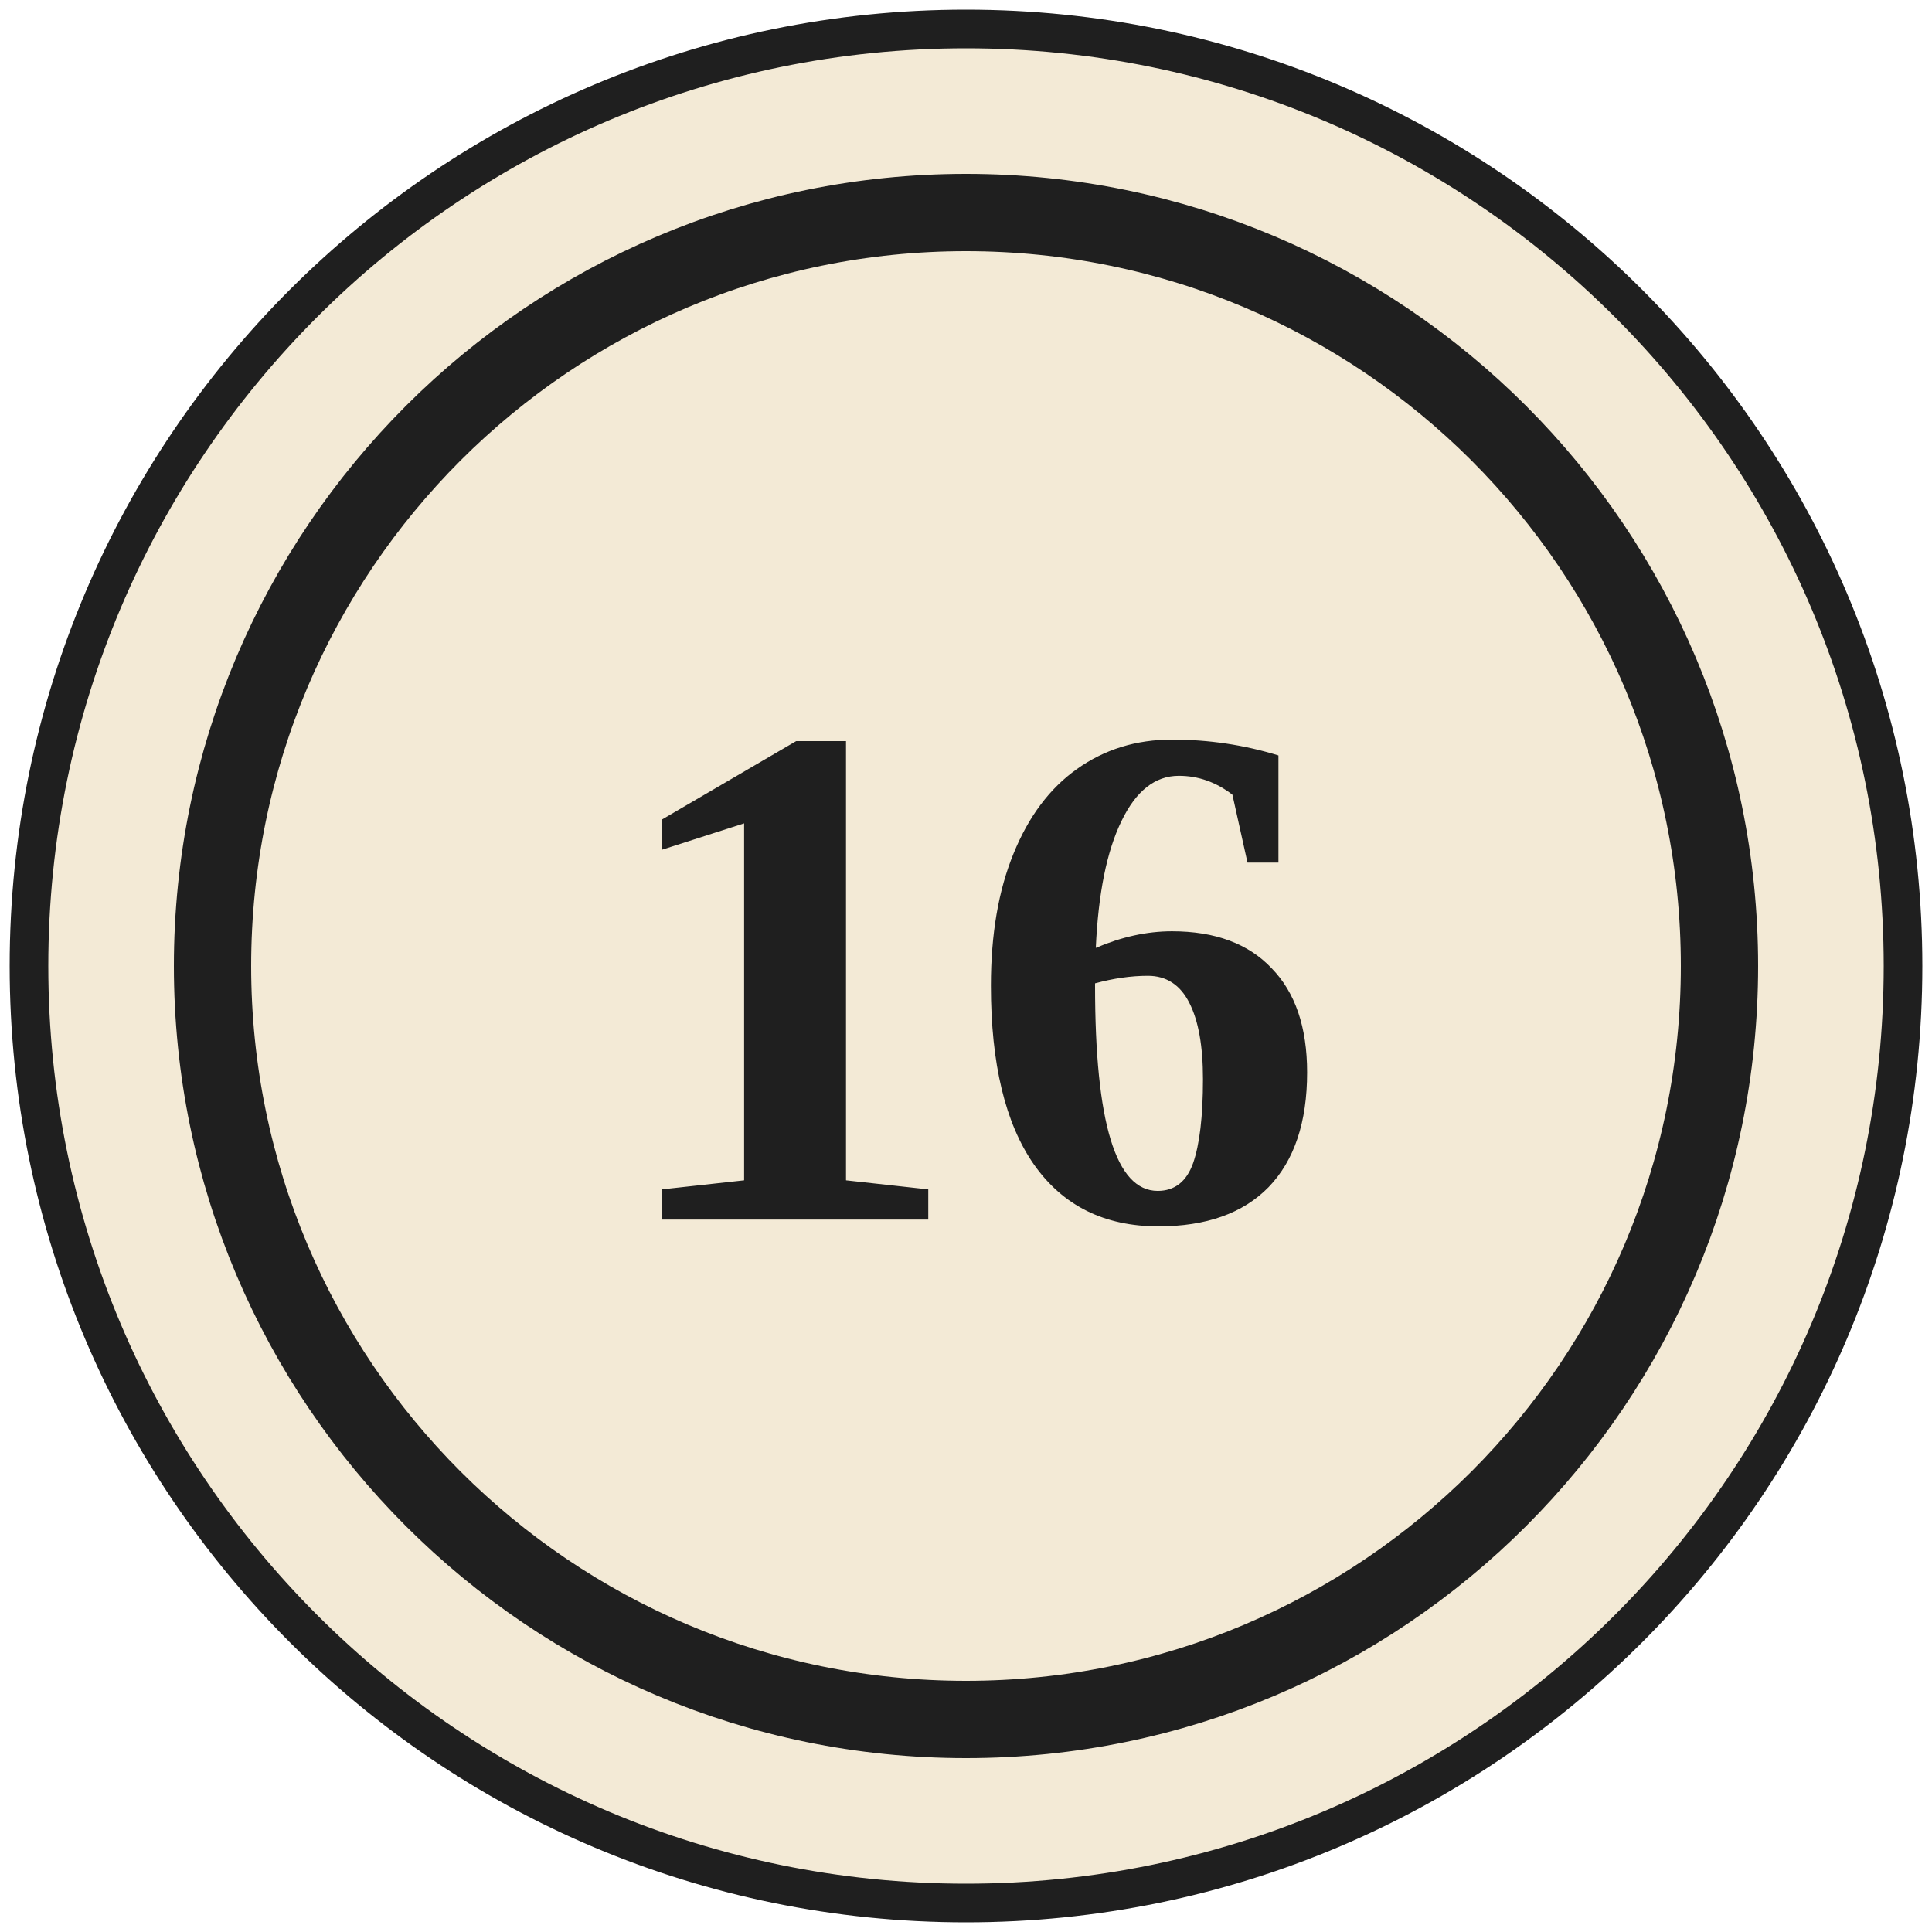
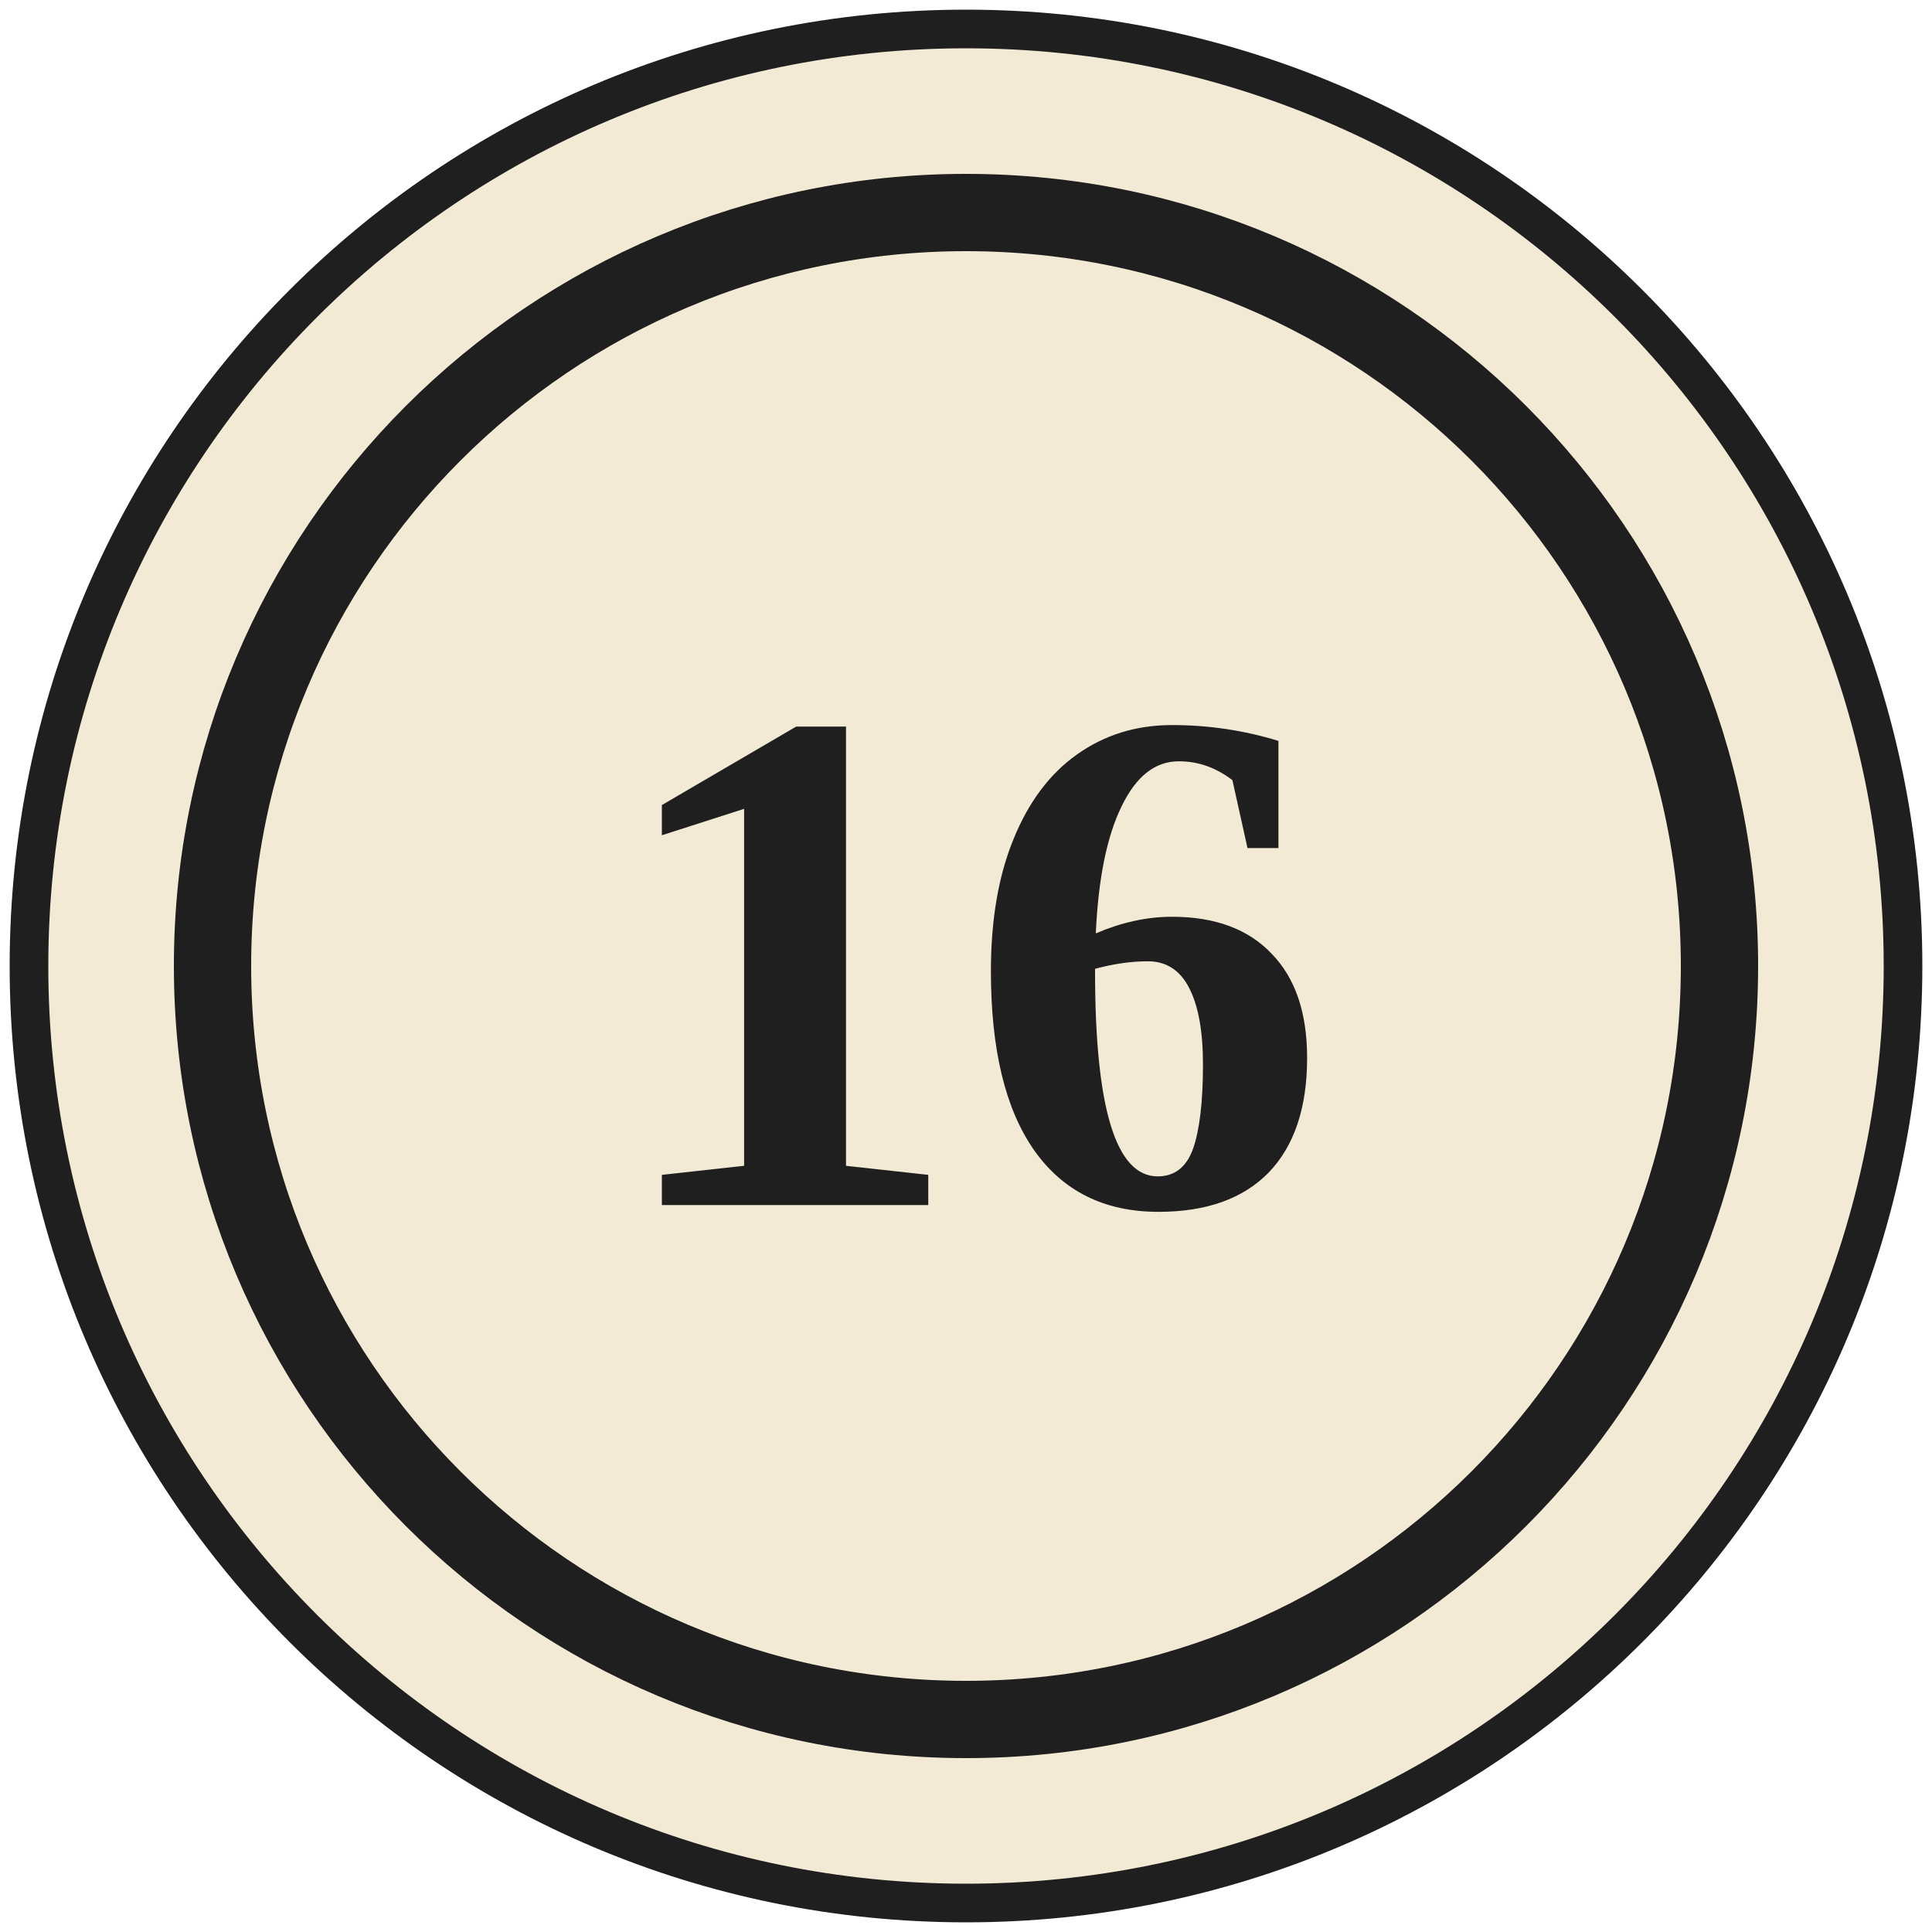
<svg xmlns="http://www.w3.org/2000/svg" width="40" height="40" viewBox="0 0 40 40">
  <circle cx="20" cy="20" r="19.4" fill="#f3ead6" stroke="#1f1f1f" stroke-width="0.8" />
  <circle cx="20" cy="20" r="15.6" fill="none" stroke="#1f1f1f" stroke-width="1.6" />
-   <text x="20" y="25.25" text-anchor="middle" font-family="Georgia, 'Times New Roman', Times, serif" font-weight="bold" font-size="15.00" fill="#1f1f1f">16</text>
+   <text x="20" y="24.95" text-anchor="middle" font-family="'Times New Roman', Times, serif" font-weight="bold" font-size="15.00" fill="#1f1f1f">16</text>
</svg>
